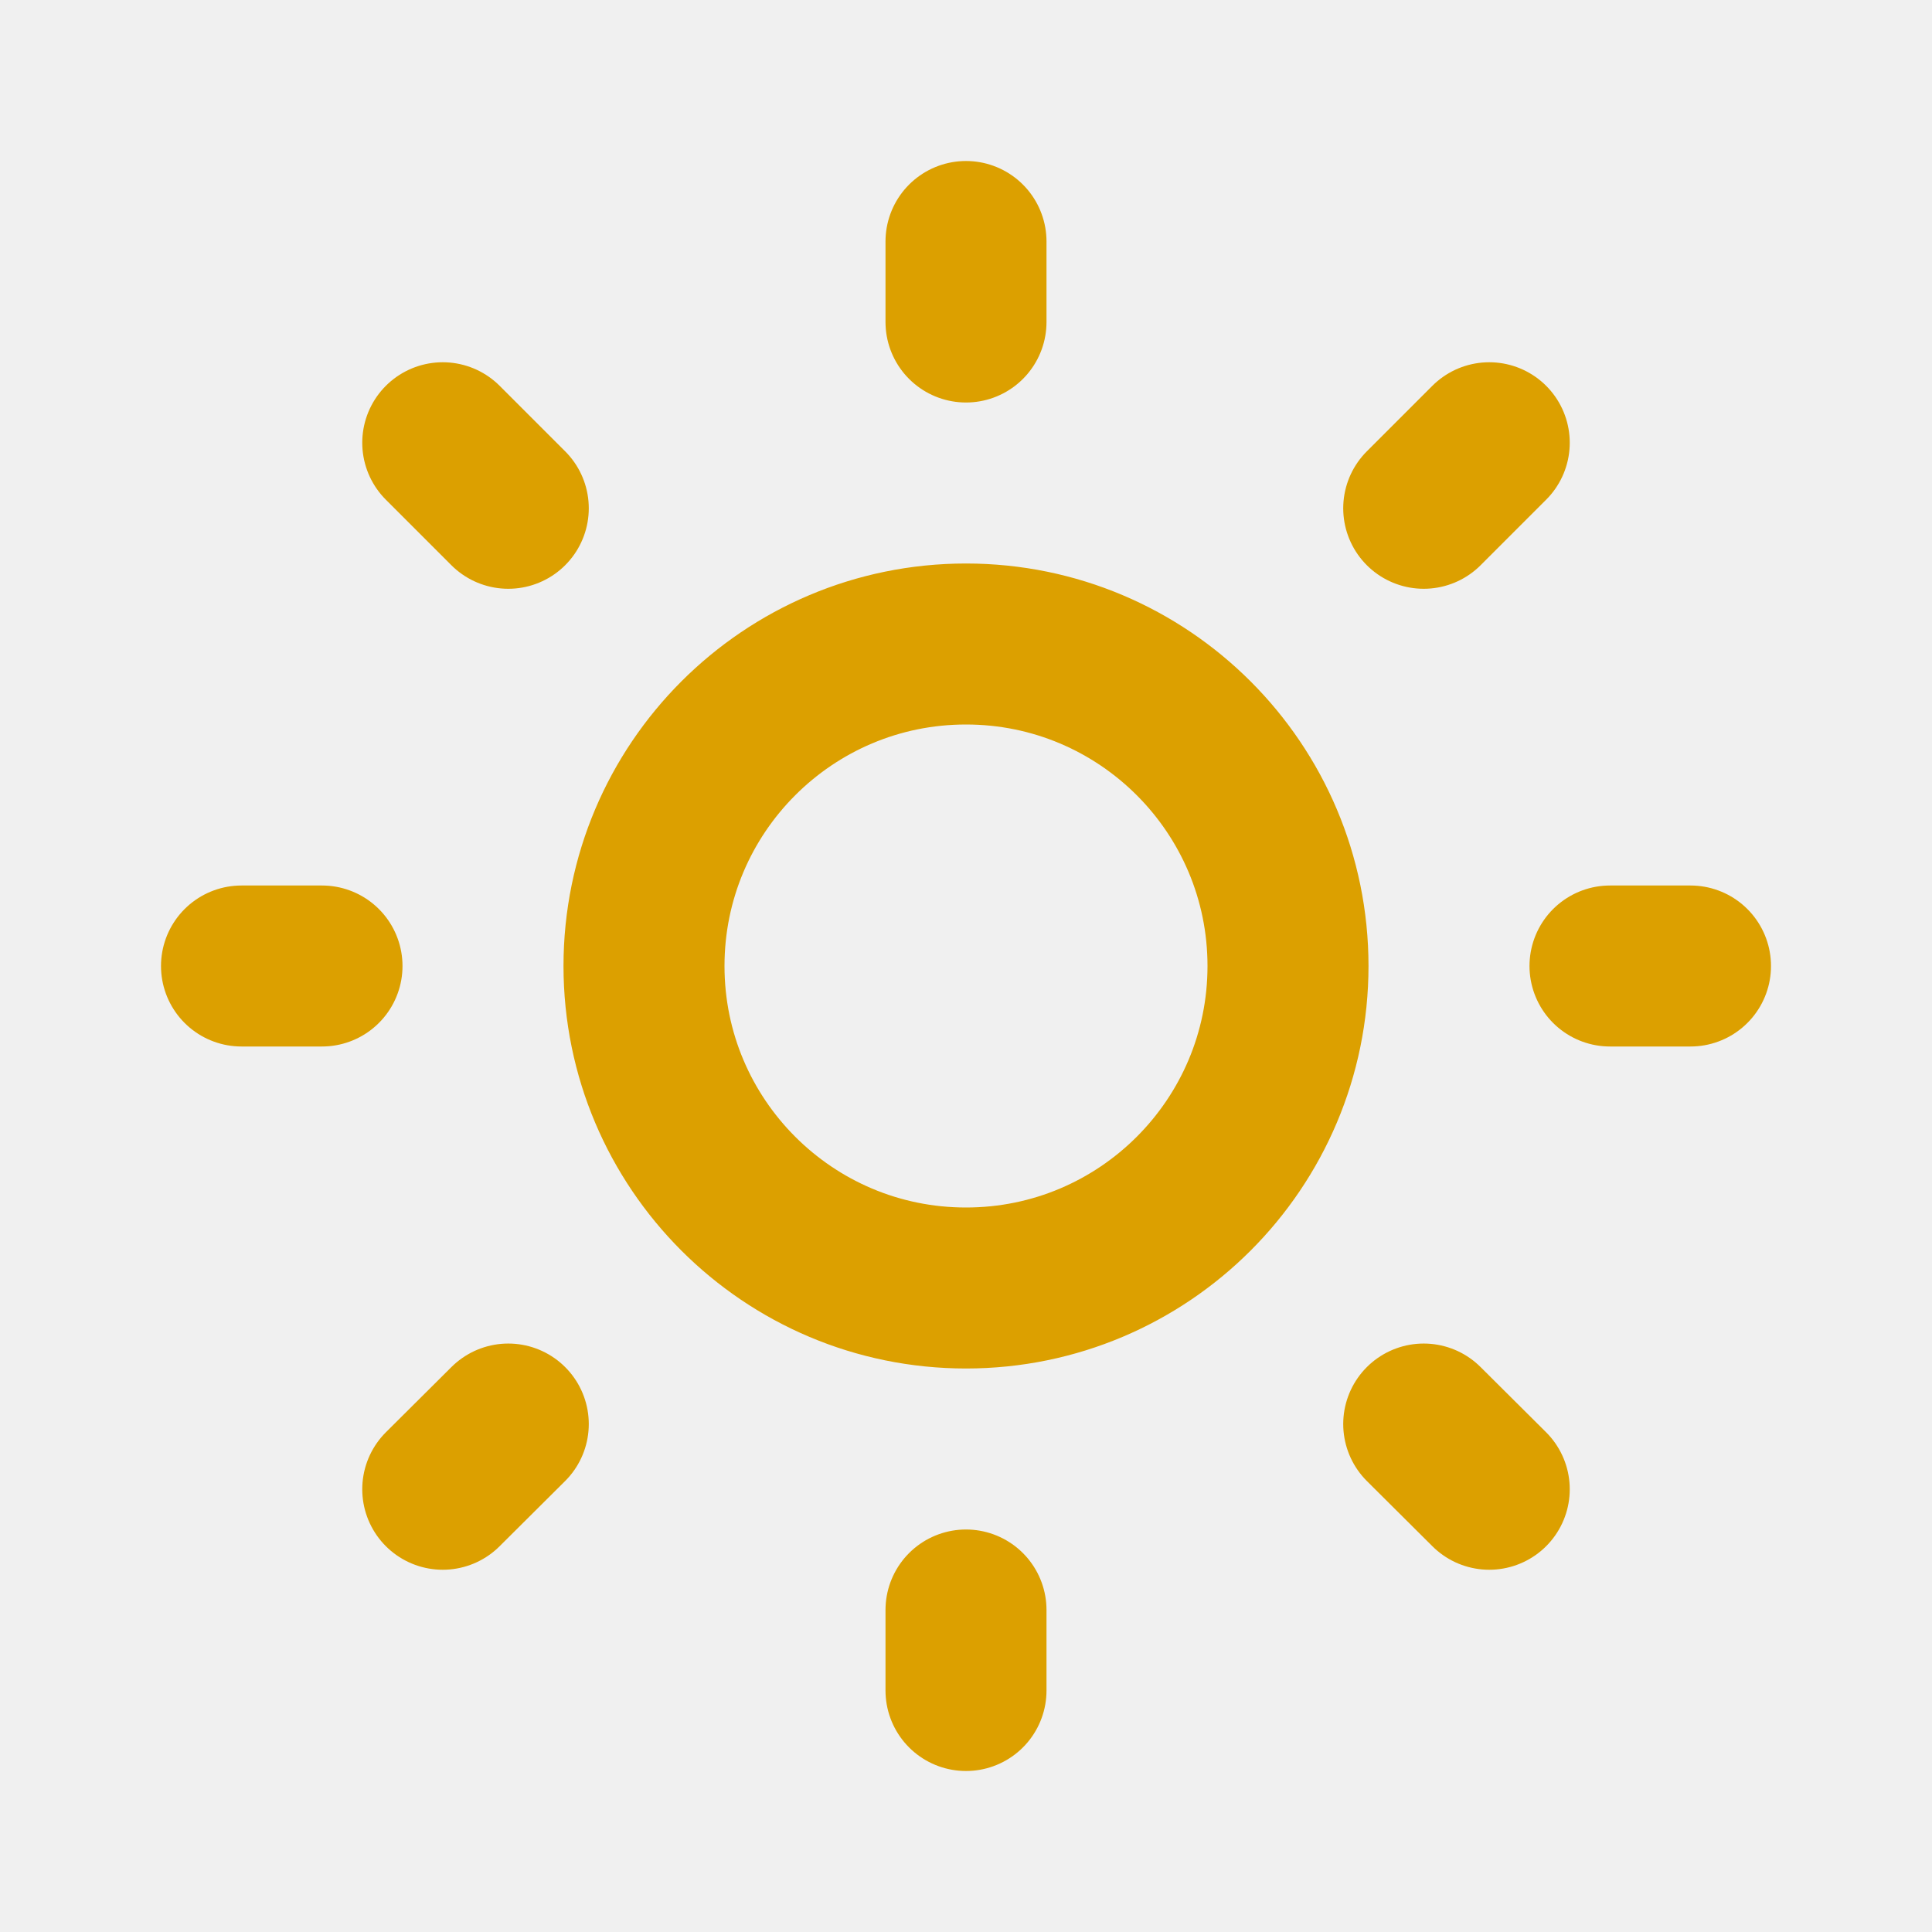
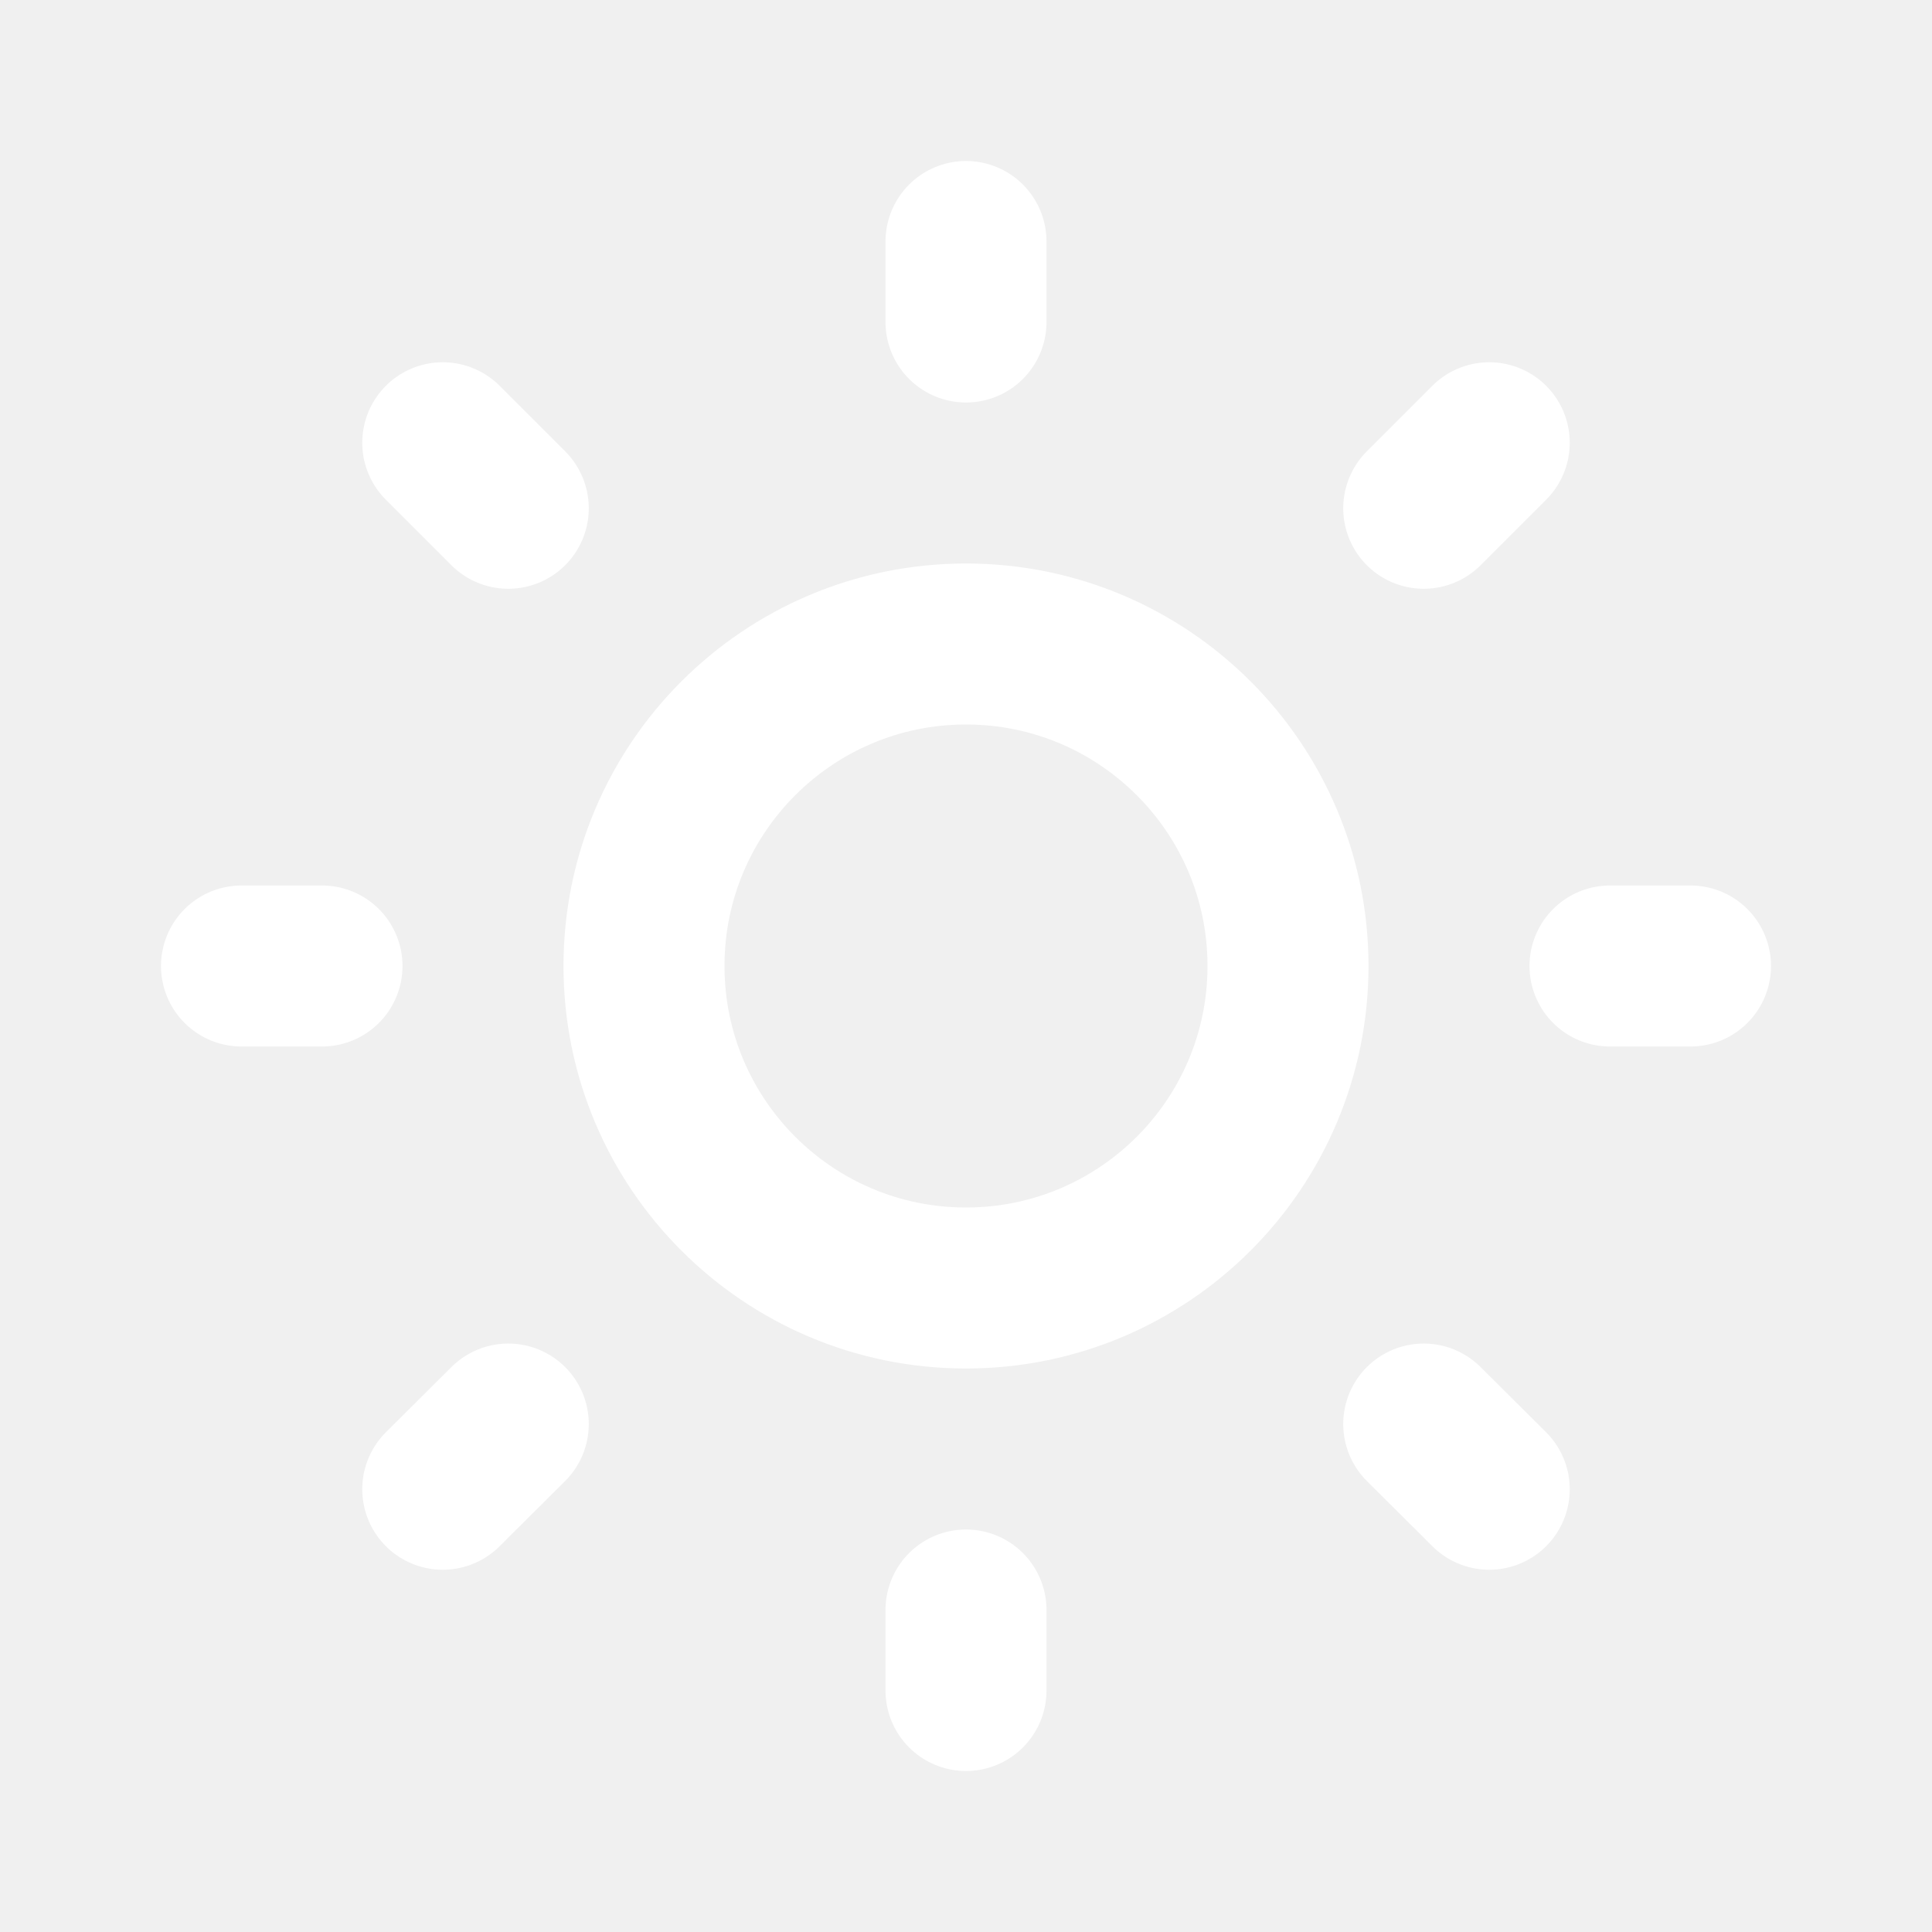
<svg xmlns="http://www.w3.org/2000/svg" viewBox="0 0 24 24" fill="none">
  <g id="SVGRepo_bgCarrier" stroke-width="0" />
  <g id="SVGRepo_tracerCarrier" stroke-linecap="round" stroke-linejoin="round" />
  <g id="SVGRepo_iconCarrier">
-     <path d="M12 3V4M12 20V21M4 12H3M6.314 6.314L5.5 5.5M17.686 6.314L18.5 5.5M6.314 17.69L5.5 18.5M17.686 17.69L18.5 18.5M21 12H20M16 12C16 14.209 14.209 16 12 16C9.791 16 8 14.209 8 12C8 9.791 9.791 8 12 8C14.209 8 16 9.791 16 12Z" stroke="#DCA000" stroke-width="2" stroke-linecap="round" stroke-linejoin="round" />
+     <path d="M12 3V4M12 20V21M4 12H3M6.314 6.314L5.5 5.5M17.686 6.314L18.5 5.5M6.314 17.69L5.5 18.5M17.686 17.69L18.5 18.5M21 12H20M16 12C16 14.209 14.209 16 12 16C9.791 16 8 14.209 8 12C8 9.791 9.791 8 12 8C14.209 8 16 9.791 16 12Z" stroke="#fff" stroke-width="2" stroke-linecap="round" stroke-linejoin="round" />
  </g>
</svg>
